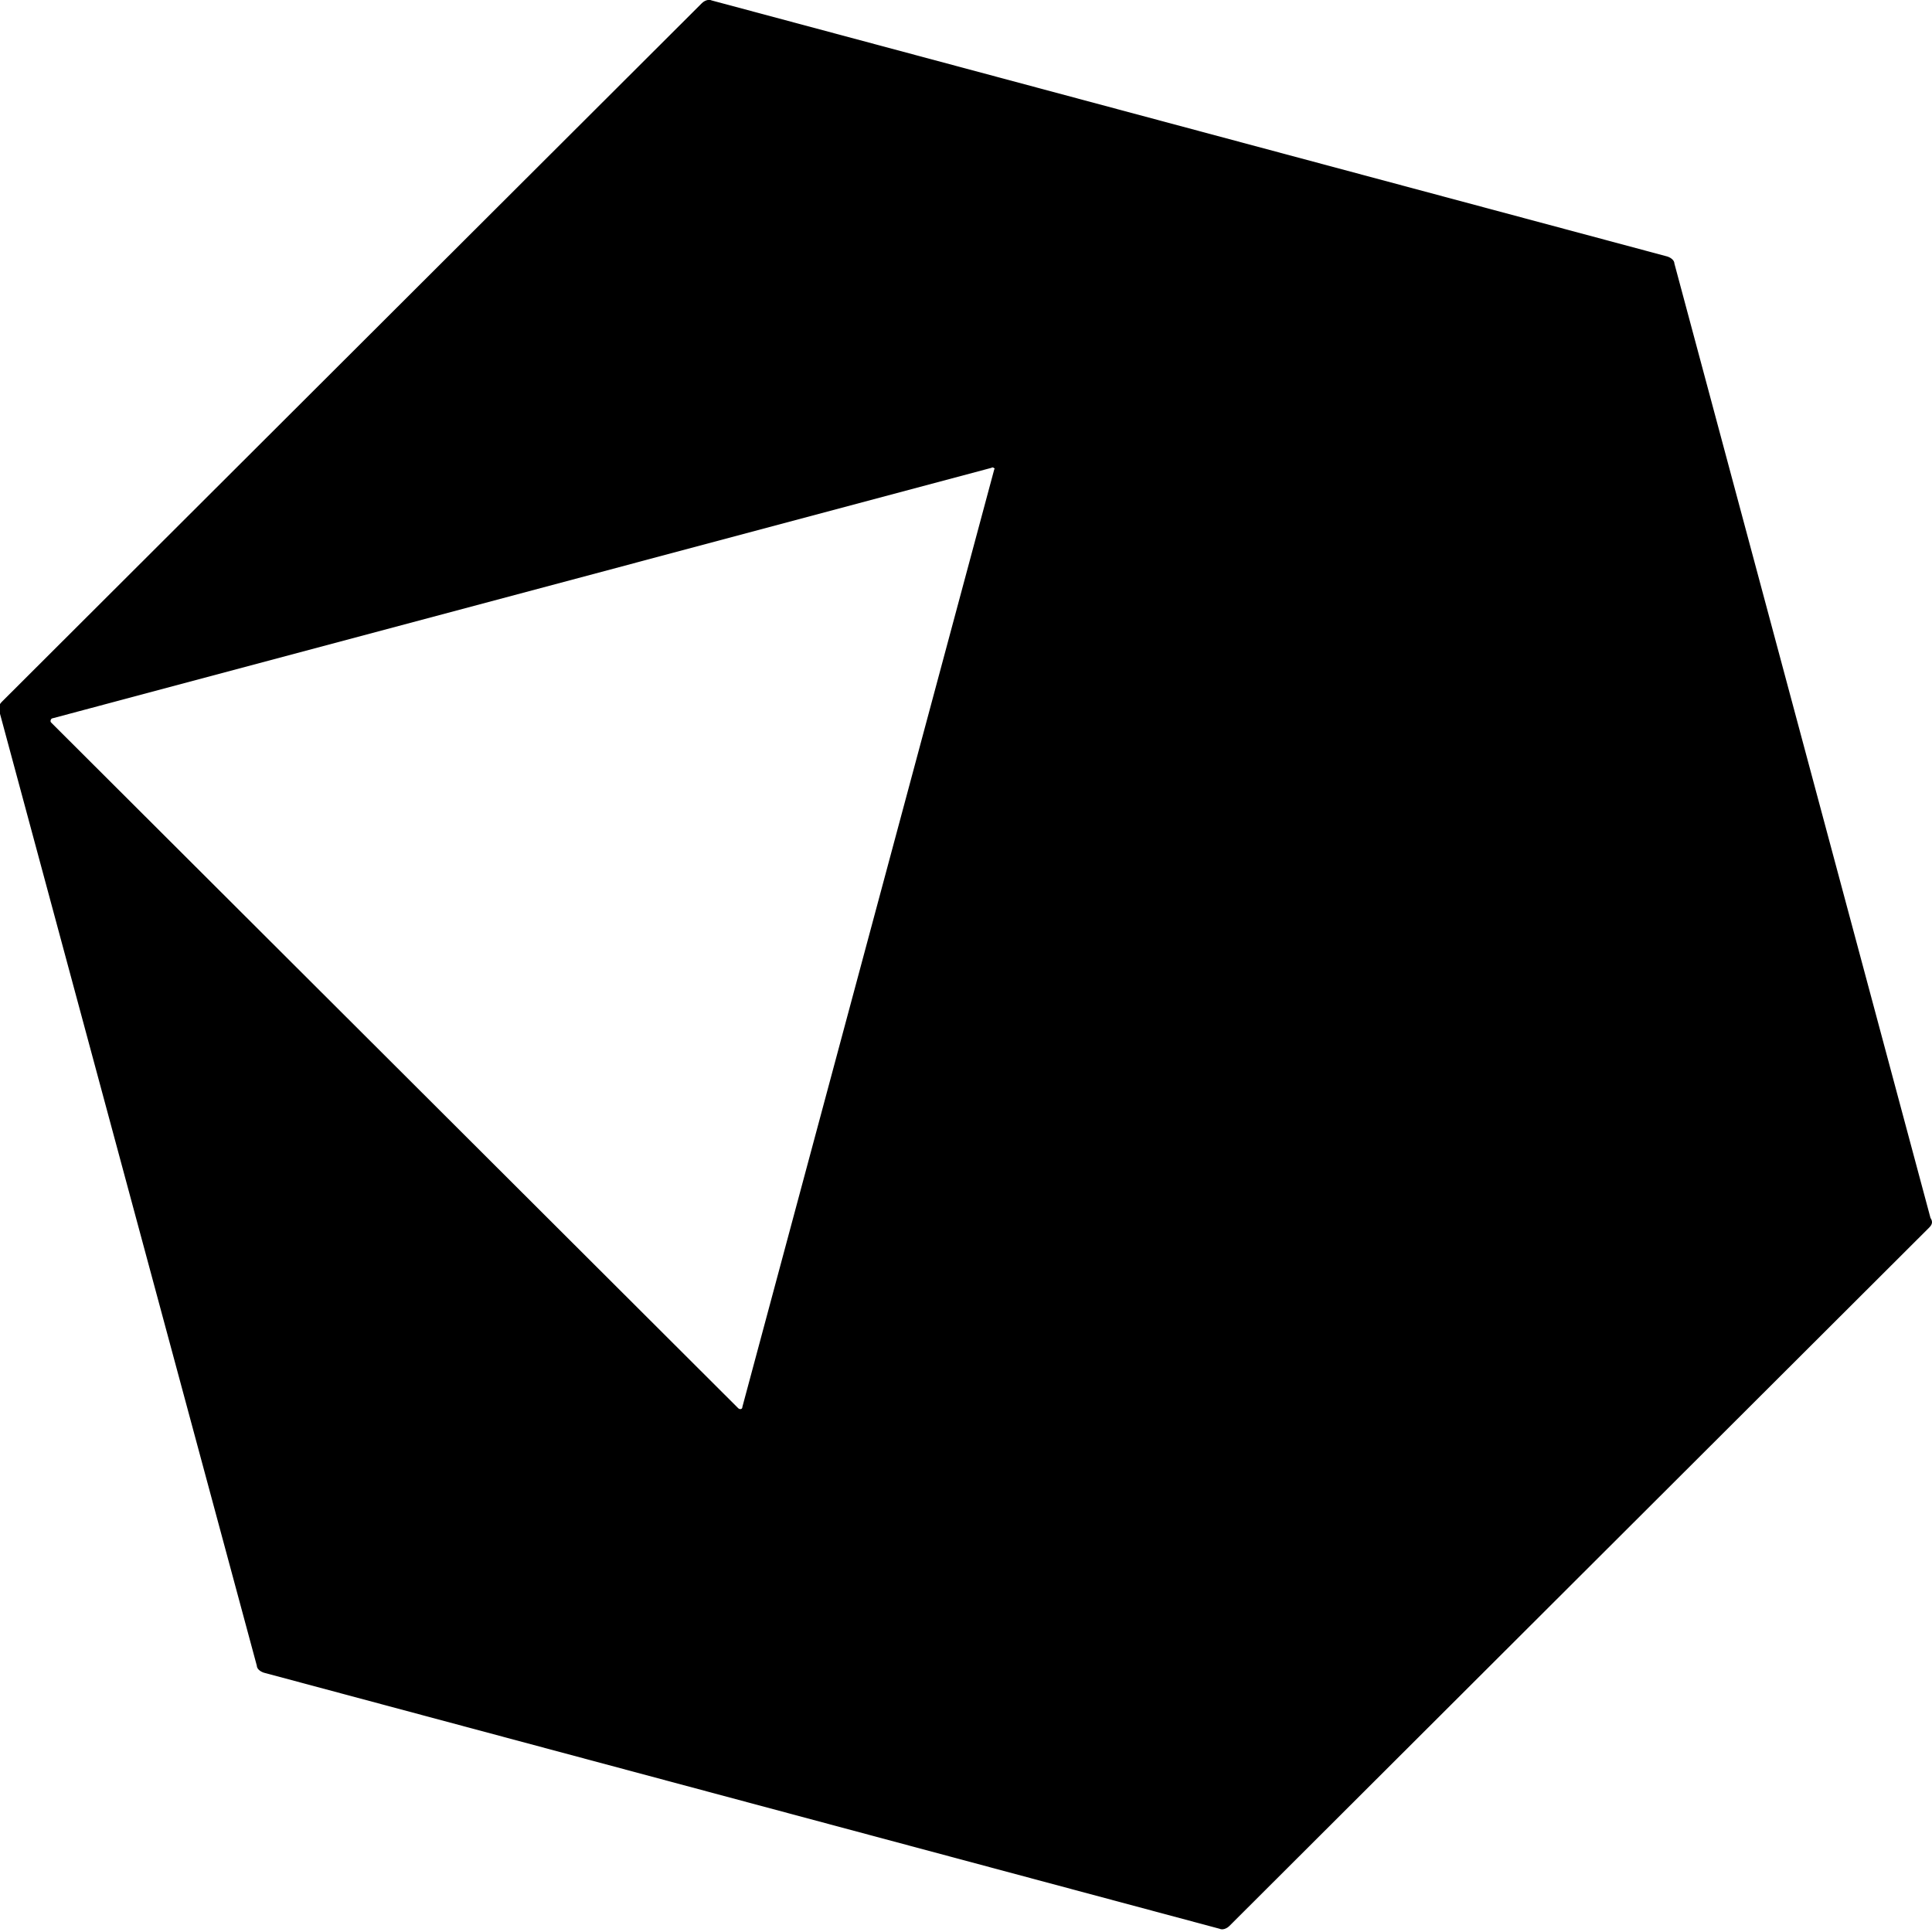
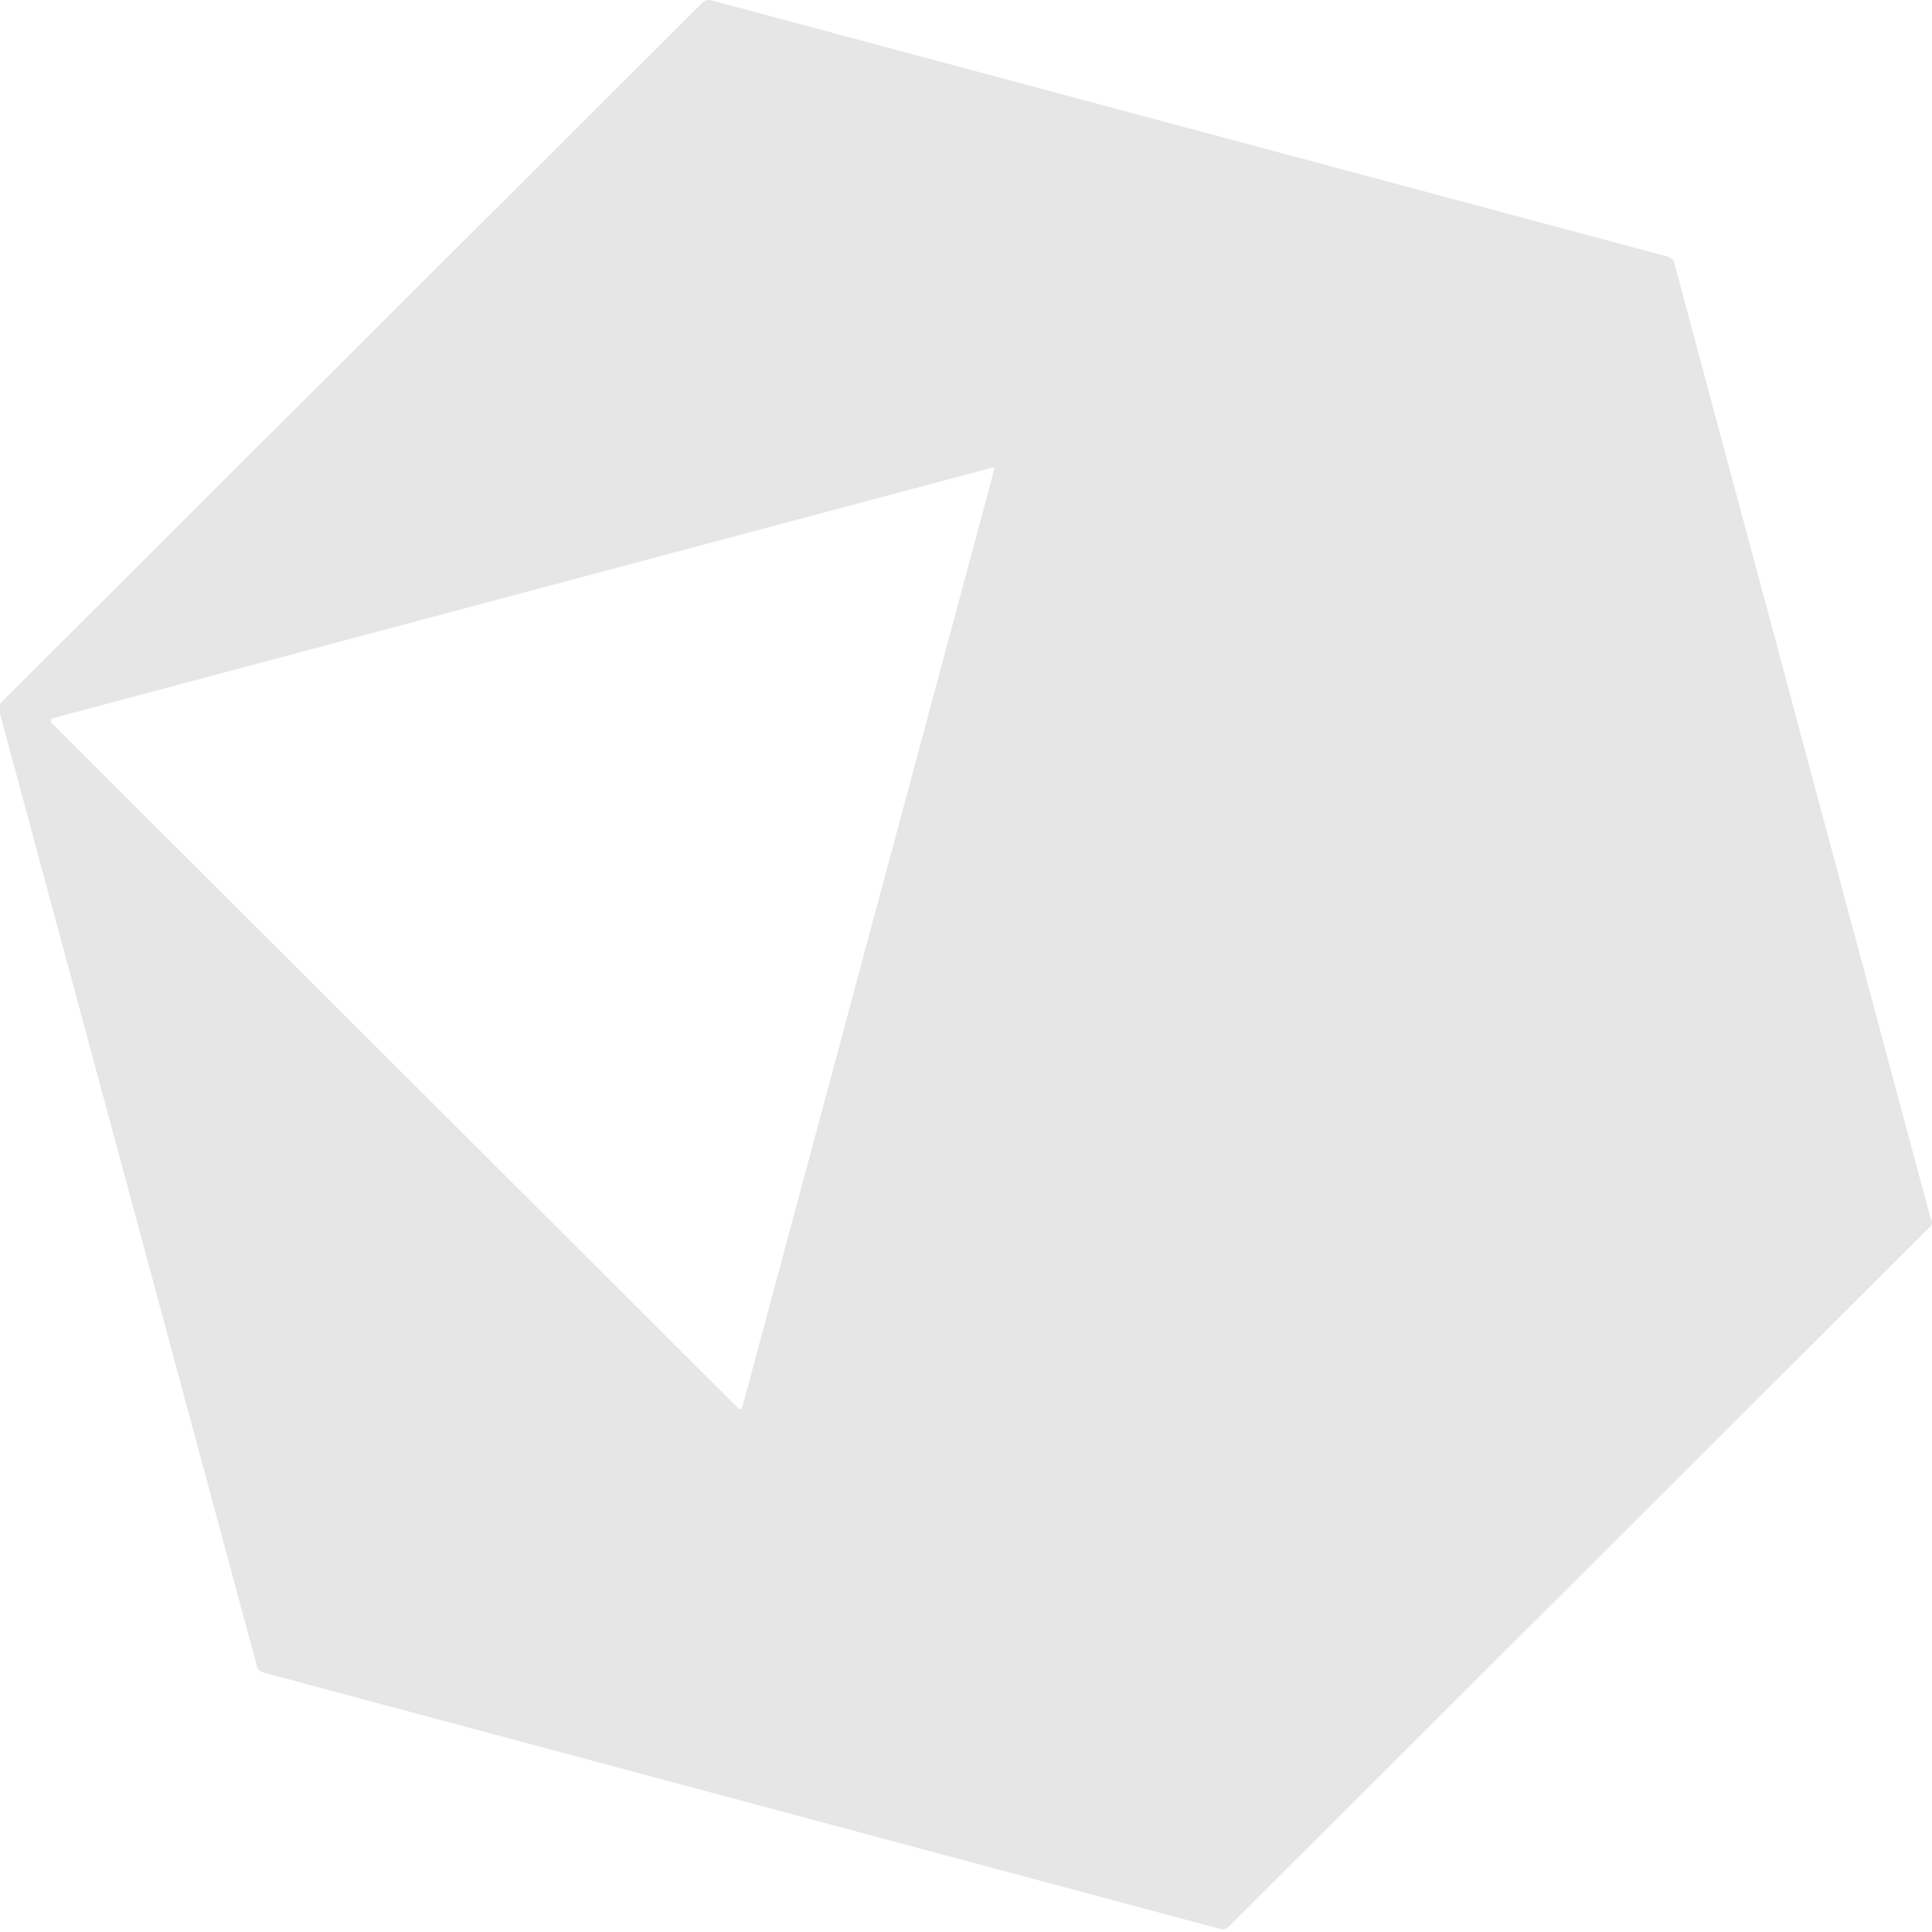
<svg xmlns="http://www.w3.org/2000/svg" viewBox="0 0 193.2 206.7" width="16" height="16" version="1.1" id="svg1">
  <defs id="defs1" />
-   <path d="M 199.637,131.347 124.779,206.055 c -0.299,0.299 -0.749,0.449 -1.048,0.299 L 21.475,178.956 c -0.449,-0.15 -0.749,-0.449 -0.749,-0.749 L -6.821,76.101 c -0.15,-0.449 0,-0.749 0.299,-1.048 L 68.336,0.345 C 68.635,0.046 69.085,-0.104 69.384,0.046 L 171.64,27.444 c 0.449,0.15 0.749,0.449 0.749,0.749 l 27.398,102.106 c 0.299,0.449 0.15,0.749 -0.15,1.048 z M 99.327,50.051 -1.132,76.85 c -0.15,0 -0.299,0.299 -0.15,0.449 L 72.229,150.66 c 0.15,0.15 0.449,0.15 0.449,-0.15 L 99.627,50.2 c 0.15,0 -0.15,-0.299 -0.299,-0.15 z" fill="#cccccc" id="path1" style="stroke-width:1.497;fill:#000000;fill-opacity:1" />
+   <path d="M 199.637,131.347 124.779,206.055 c -0.299,0.299 -0.749,0.449 -1.048,0.299 L 21.475,178.956 c -0.449,-0.15 -0.749,-0.449 -0.749,-0.749 L -6.821,76.101 c -0.15,-0.449 0,-0.749 0.299,-1.048 L 68.336,0.345 C 68.635,0.046 69.085,-0.104 69.384,0.046 L 171.64,27.444 c 0.449,0.15 0.749,0.449 0.749,0.749 l 27.398,102.106 c 0.299,0.449 0.15,0.749 -0.15,1.048 z M 99.327,50.051 -1.132,76.85 c -0.15,0 -0.299,0.299 -0.15,0.449 L 72.229,150.66 c 0.15,0.15 0.449,0.15 0.449,-0.15 L 99.627,50.2 c 0.15,0 -0.15,-0.299 -0.299,-0.15 z" fill="#cccccc" id="path1" style="stroke-width:1.497;fill:#e6e6e6;fill-opacity:1" />
</svg>
